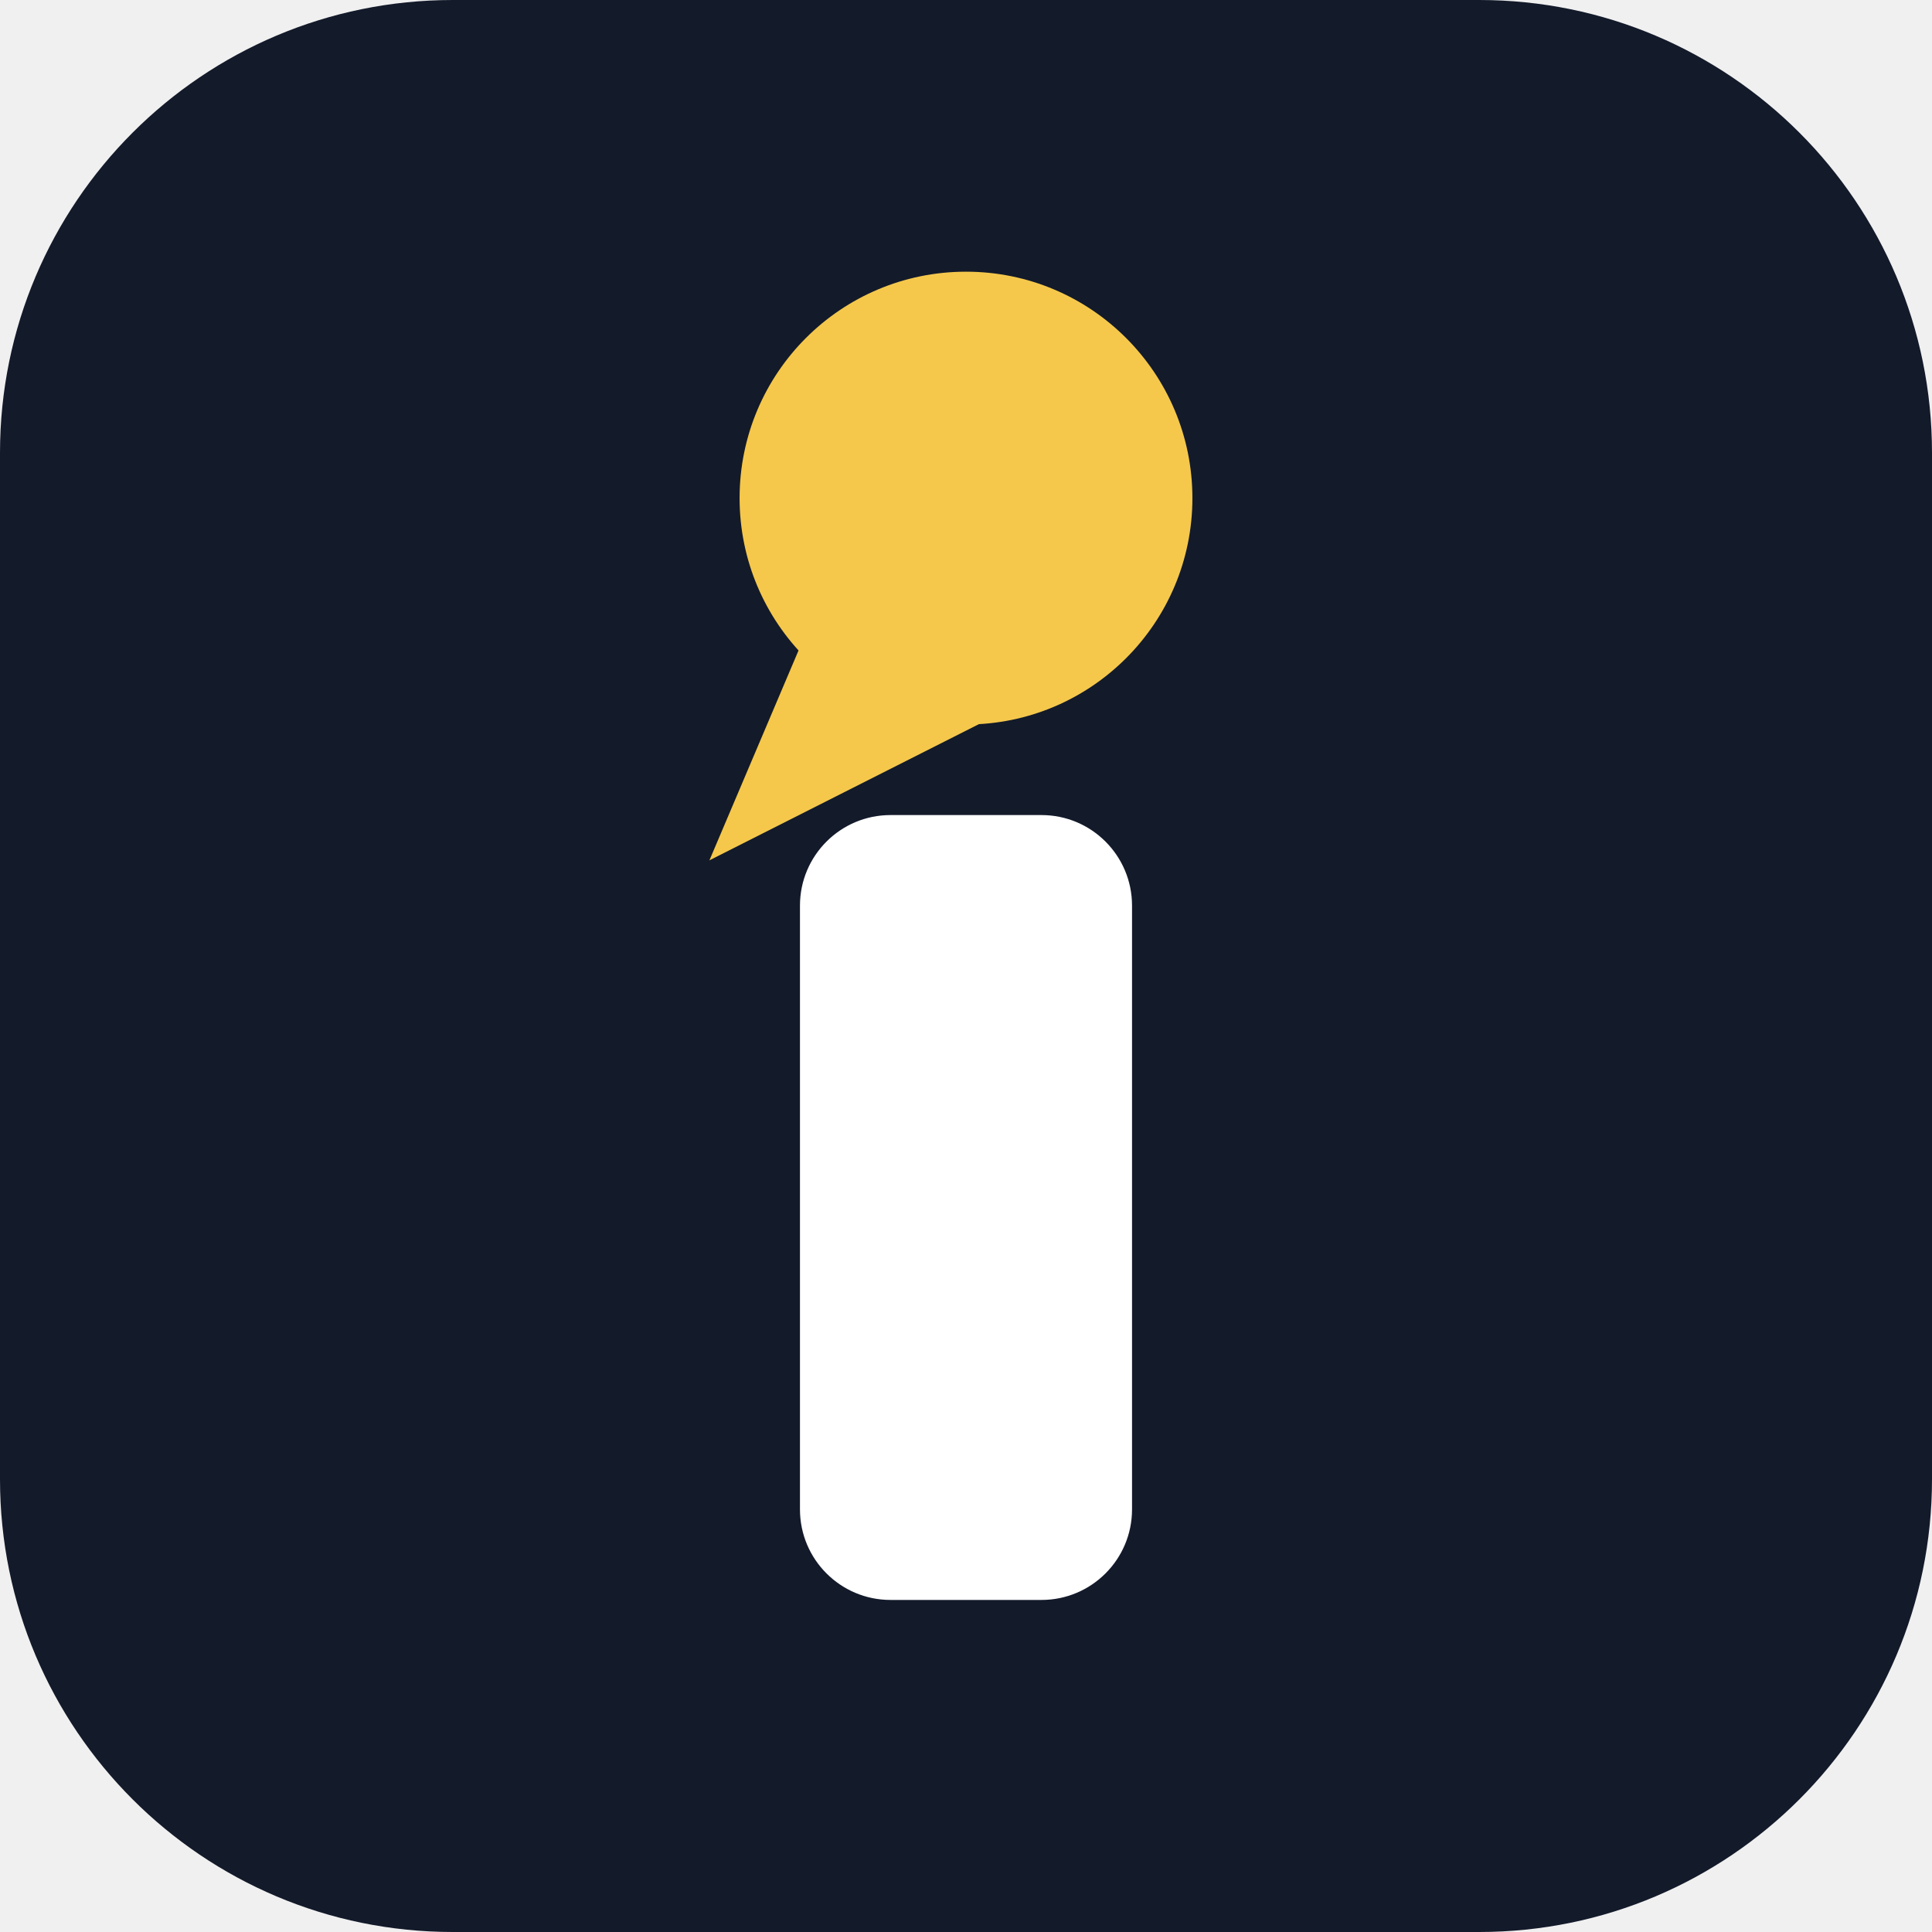
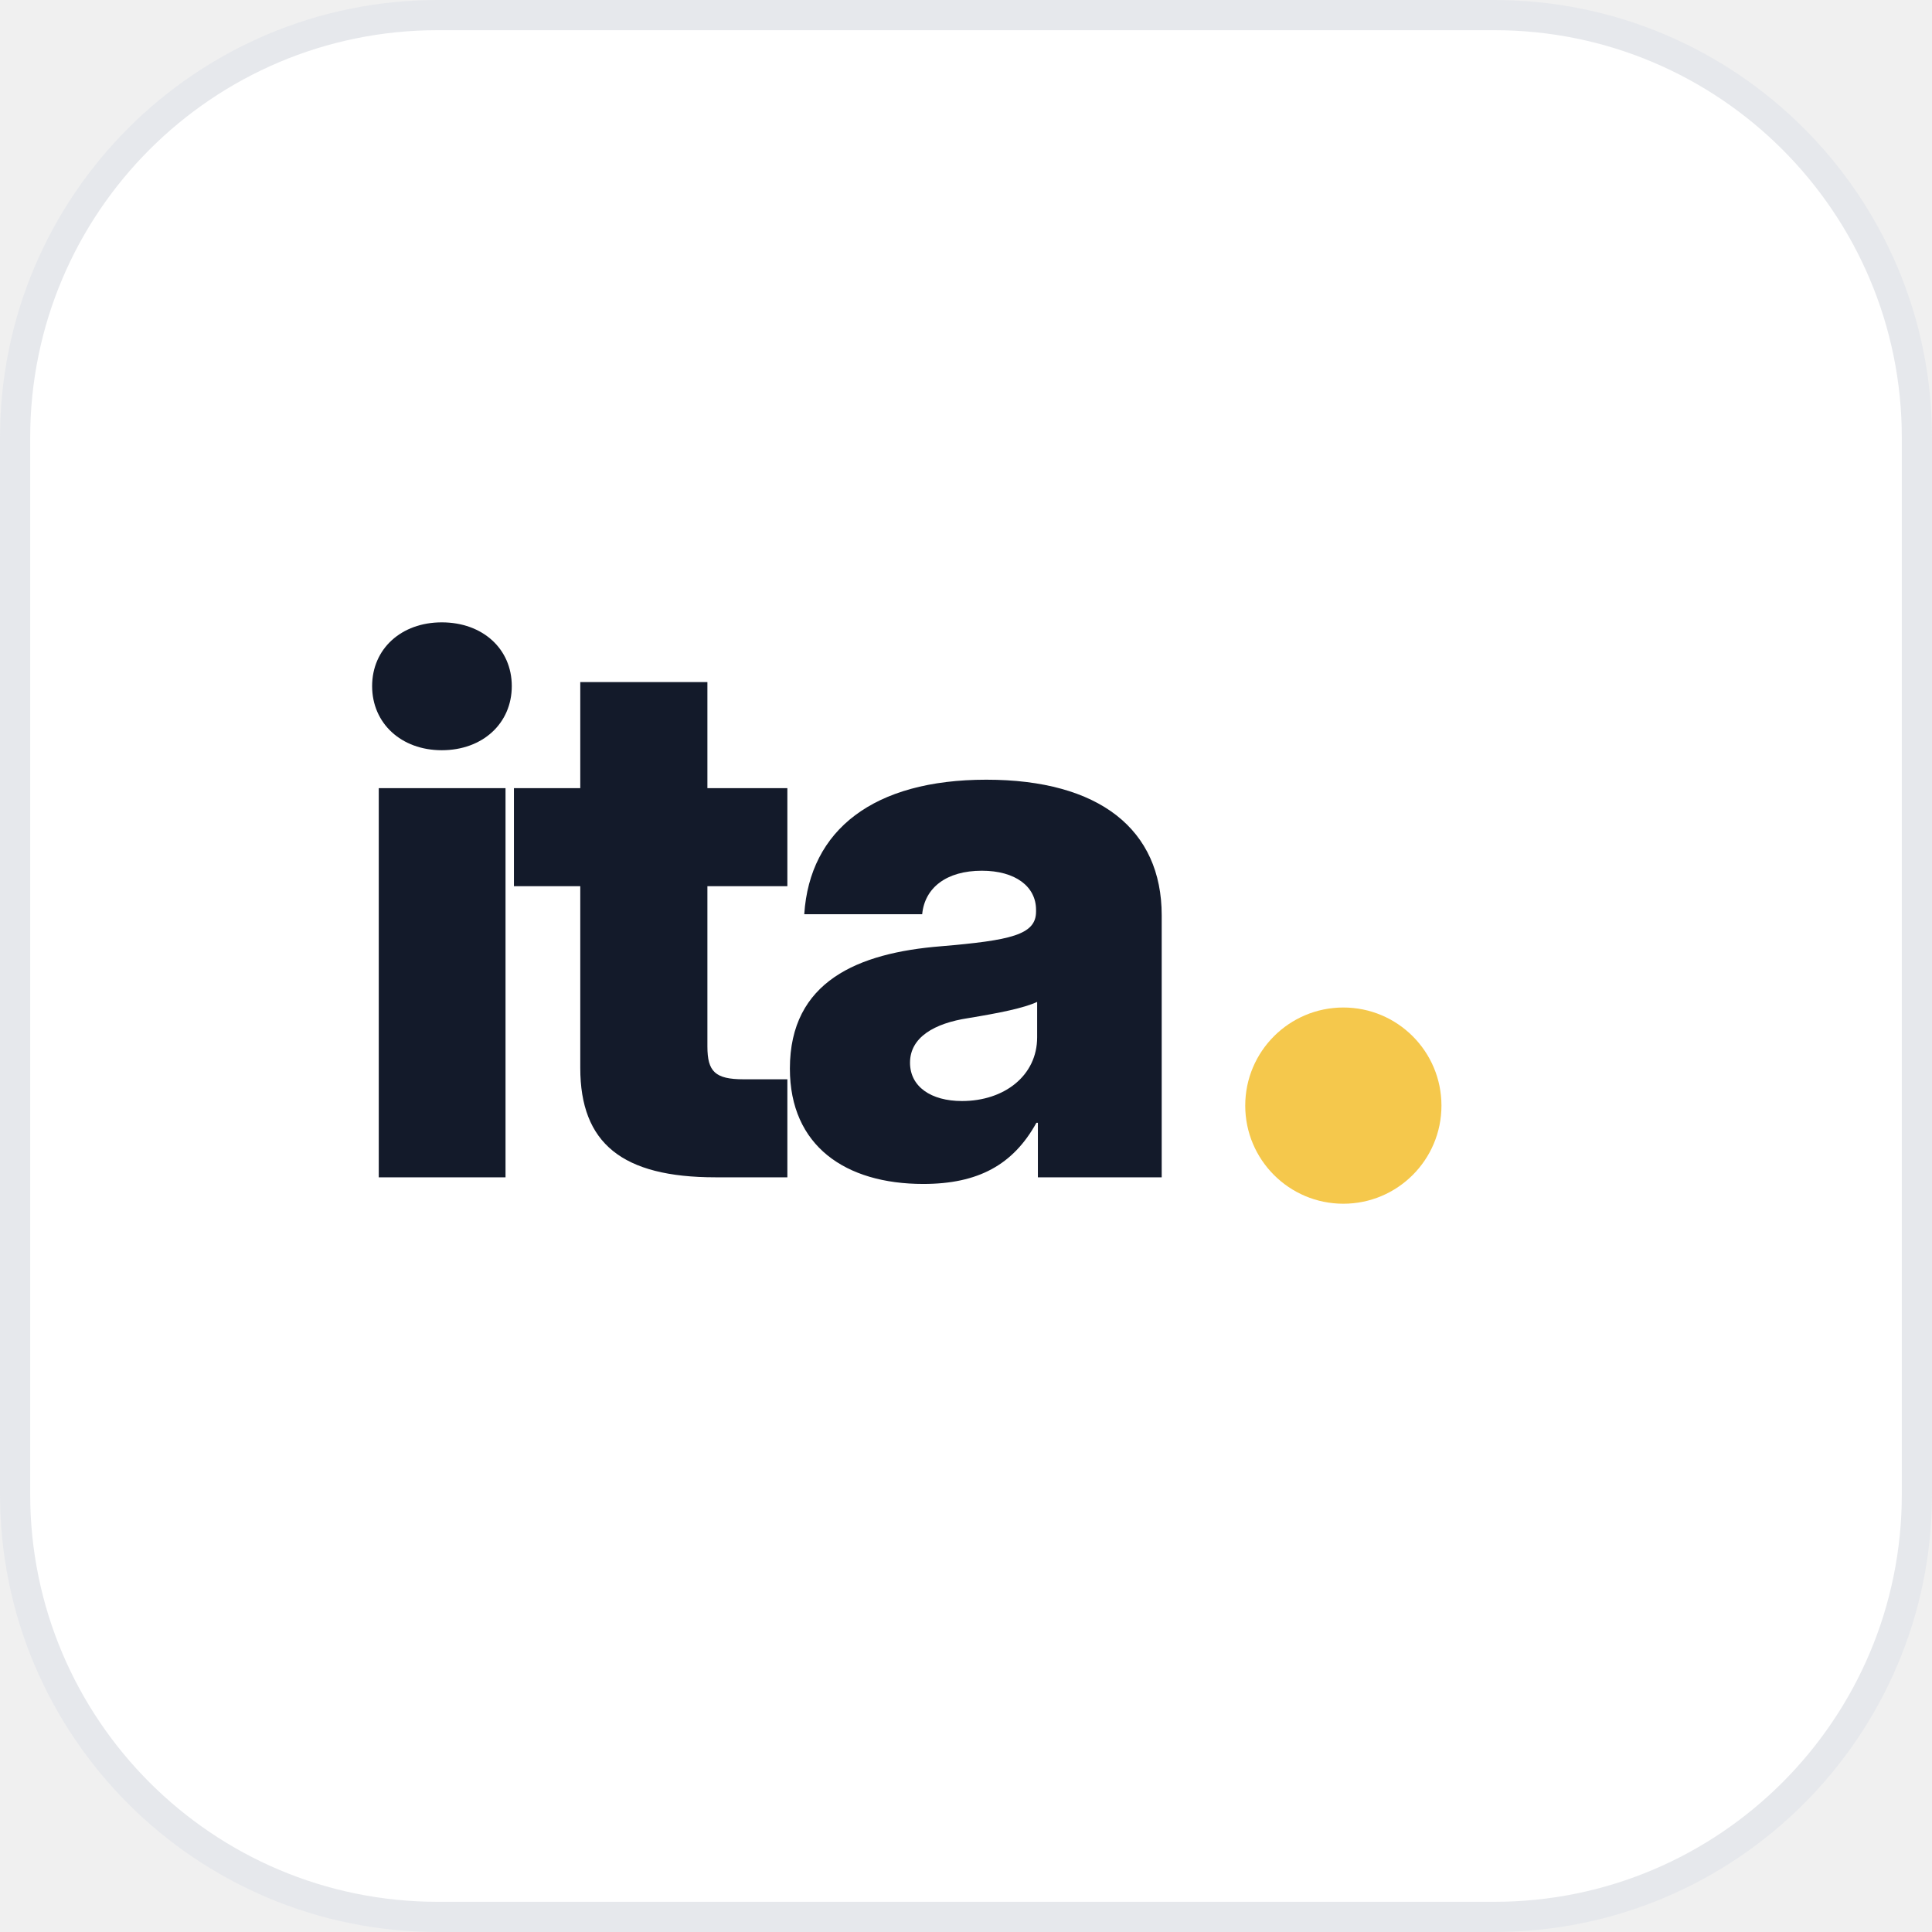
- <svg xmlns="http://www.w3.org/2000/svg" viewBox="0 0 64 64">
-   <rect width="64" height="64" rx="15" fill="#131a2a" />
-   <rect x="26.5" y="27" width="11" height="26" rx="3" fill="#ffffff" />
-   <circle cx="32" cy="16.5" r="7.5" fill="#f5c84c" />
-   <path d="M26.6 21.2 L23.5 28.5 L32.8 23.8 Z" fill="#f5c84c" />
+ <svg xmlns="http://www.w3.org/2000/svg" viewBox="0 0 1024 1024">
+   <rect x="8" y="8" width="1008" height="1008" rx="224" fill="#ffffff" stroke="#e6e8ec" stroke-width="16" />
+   <path transform="translate(182 624)" fill="#131a2a" d="M18.75 0.0H85.938V-206.25H18.75ZM52.148 -226.367C73.828 -226.367 89.258 -240.625 89.258 -260.352C89.258 -280.078 73.828 -294.141 52.148 -294.141C30.664 -294.141 15.234 -280.078 15.234 -260.352C15.234 -240.625 30.664 -226.367 52.148 -226.367Z M235.32 -206.25H192.938V-262.5H125.555V-206.25H90.398V-154.297H125.555V-58.008C125.555 -17.969 147.82 0.0 197.234 0.0H235.32V-51.953H212.078C197.039 -51.953 192.938 -56.055 192.938 -69.336V-154.297H235.32Z M307.359 3.516C336.461 3.516 355.016 -6.641 367.32 -28.906H368.102V0.0H433.727V-138.867C433.727 -184.375 400.719 -210.742 340.758 -210.742C280.992 -210.742 247.203 -184.18 244.273 -139.453H306.773C308.141 -153.516 319.664 -162.5 338.414 -162.5C356.188 -162.5 367.125 -154.102 367.125 -141.797V-140.82C367.125 -128.516 353.648 -125.586 316.734 -122.461C272.789 -118.945 236.656 -103.906 236.656 -57.617C236.656 -16.602 266.148 3.516 307.359 3.516ZM327.867 -40.43C311.461 -40.43 300.328 -48.047 300.328 -60.742C300.328 -74.219 313.219 -81.641 331.188 -84.375C347.789 -87.109 360.484 -89.648 367.711 -92.969V-74.219C367.711 -53.906 350.328 -40.43 327.867 -40.43Z" />
+   <circle cx="712" cy="586" r="52" fill="#f5c84c" />
</svg>
